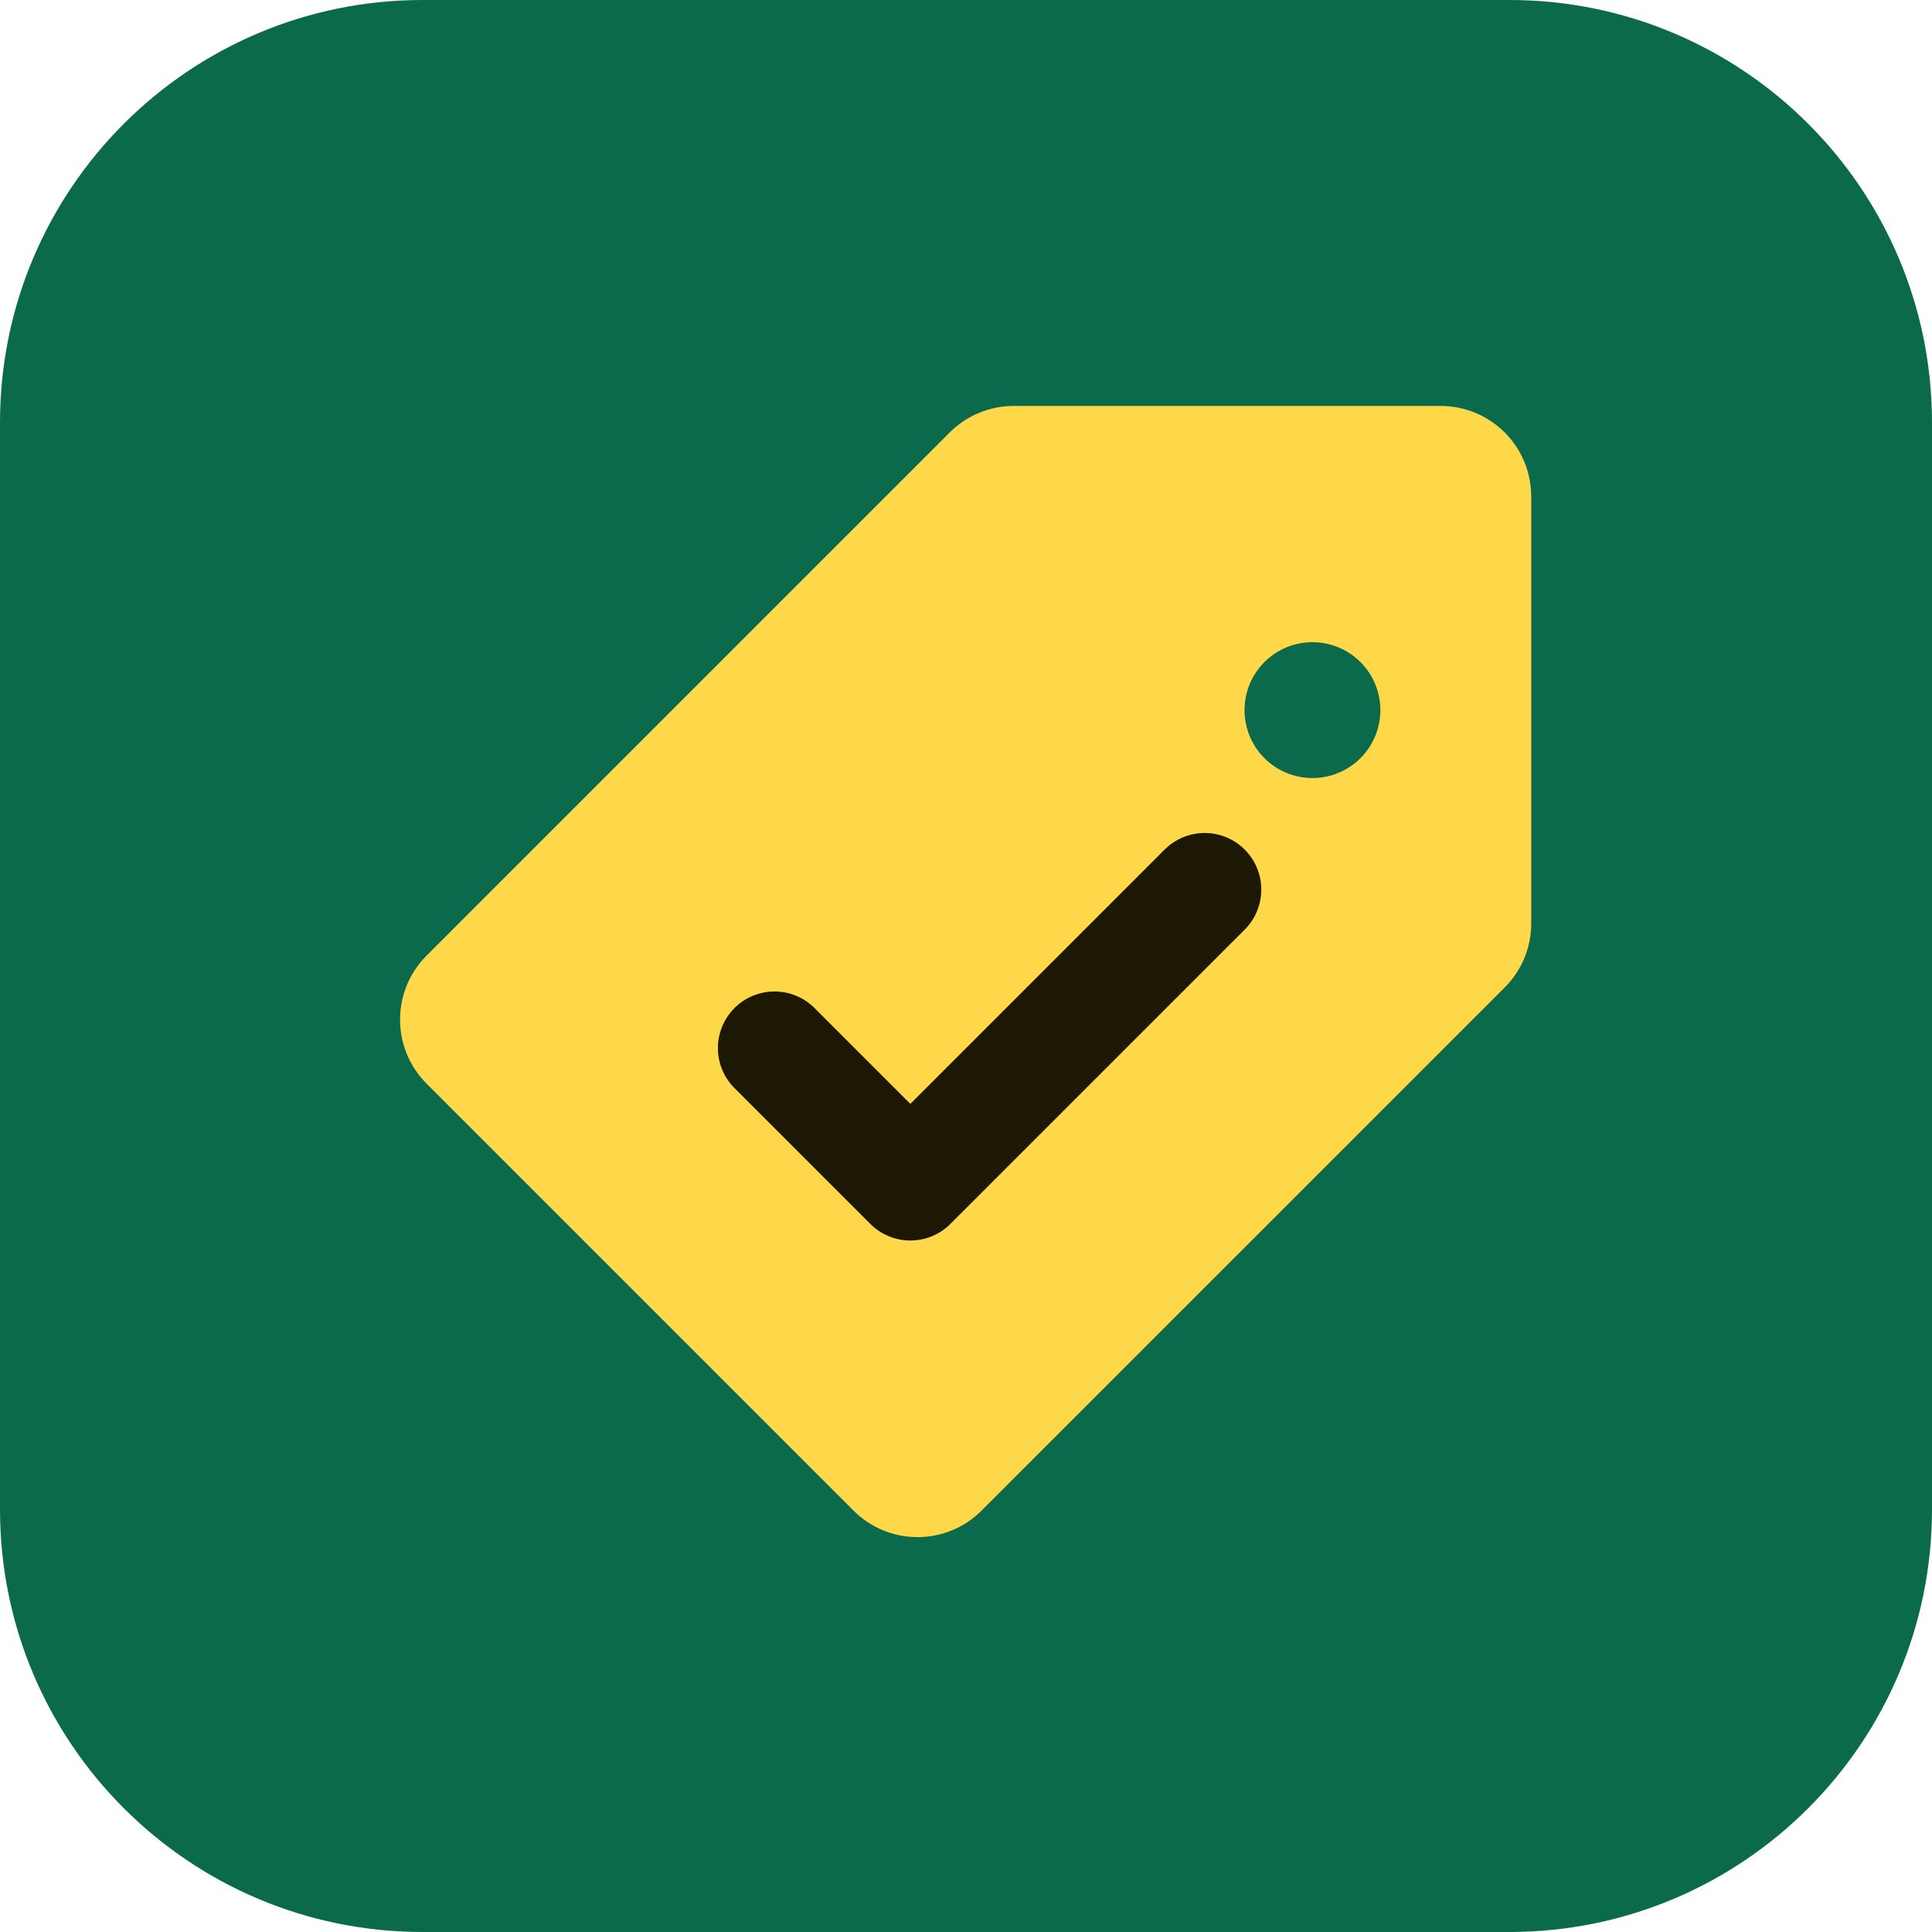
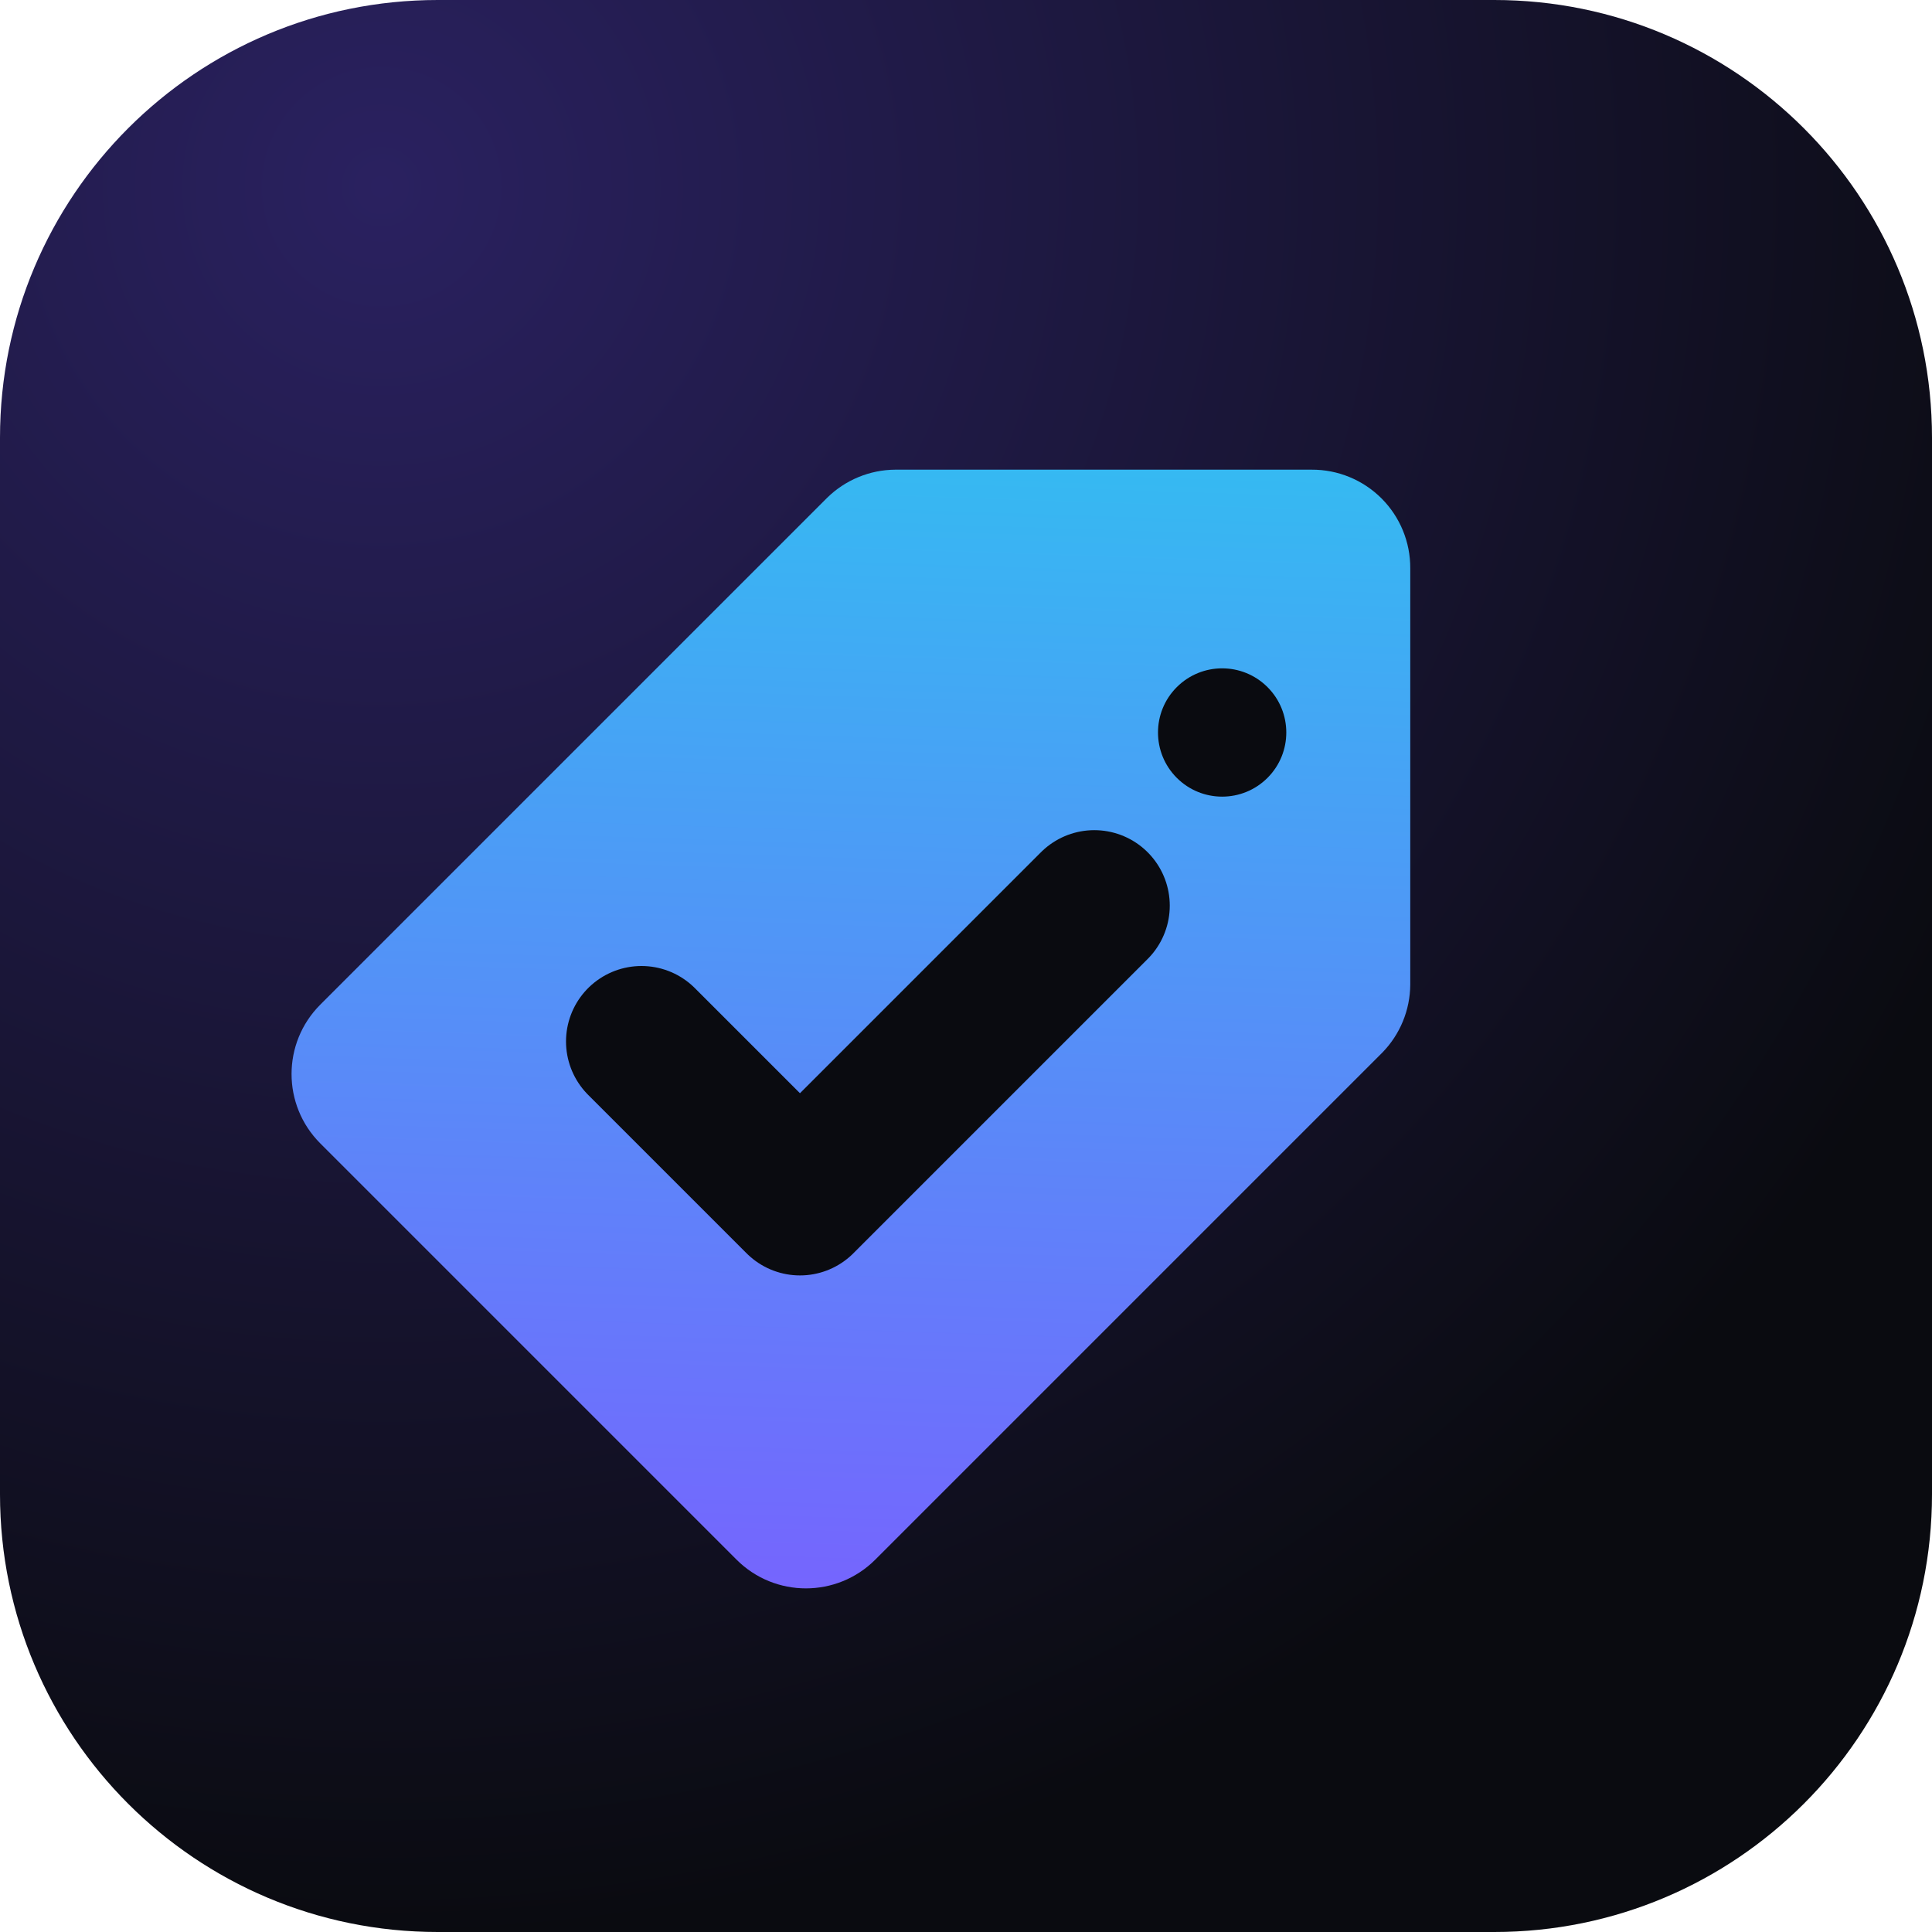
<svg xmlns="http://www.w3.org/2000/svg" viewBox="0 0 512 512" width="512" height="512">
-   <rect width="512" height="512" rx="112" fill="#0c6a4c" />
-   <g transform="translate(287 249) rotate(-45)">
-     <path d="M-150 -96 a24 24 0 0 1 24 -24 h196 a24 24 0 0 1 17 7 l80 80 a24 24 0 0 1 0 34 l-80 80 a24 24 0 0 1 -17 7 h-196 a24 24 0 0 1 -24 -24 z" fill="#ffd84a" />
-     <circle cx="86" cy="0" r="18" fill="#0c6a4c" />
-     <path d="M-92 4 l36 36 l78 -78" fill="none" stroke="#1c1804" stroke-width="30" stroke-linecap="round" stroke-linejoin="round" transform="rotate(45 -35 0)" />
+   <defs>
+     <linearGradient id="g" x1="110" y1="400" x2="420" y2="110" gradientUnits="userSpaceOnUse">
+       <stop offset="0" stop-color="#7c5cff" />
+       <stop offset="1" stop-color="#22d3ee" />
+     </linearGradient>
+     <radialGradient id="brilho" cx="0.2" cy="0.1" r="0.9">
+       <stop offset="0" stop-color="#2a2160" />
+       <stop offset="1" stop-color="#0a0b10" />
+     </radialGradient>
+   </defs>
+   <rect width="512" height="512" rx="116" fill="url(#brilho)" />
+   <g transform="translate(256 262) rotate(-45)">
+     <path d="M-150 -92 a26 26 0 0 1 26 -26 h190 a26 26 0 0 1 18 7.5 l78 78 a26 26 0 0 1 0 37 l-78 78 a26 26 0 0 1 -18 7.5 h-190 a26 26 0 0 1 -26 -26 z" fill="url(#g)" />
+     <circle cx="96" cy="0" r="17" fill="#0a0b10" />
  </g>
+   <path d="M170 276L212 318L290 240" fill="none" stroke="#0a0b10" stroke-width="40" stroke-linecap="round" stroke-linejoin="round" />
</svg>
